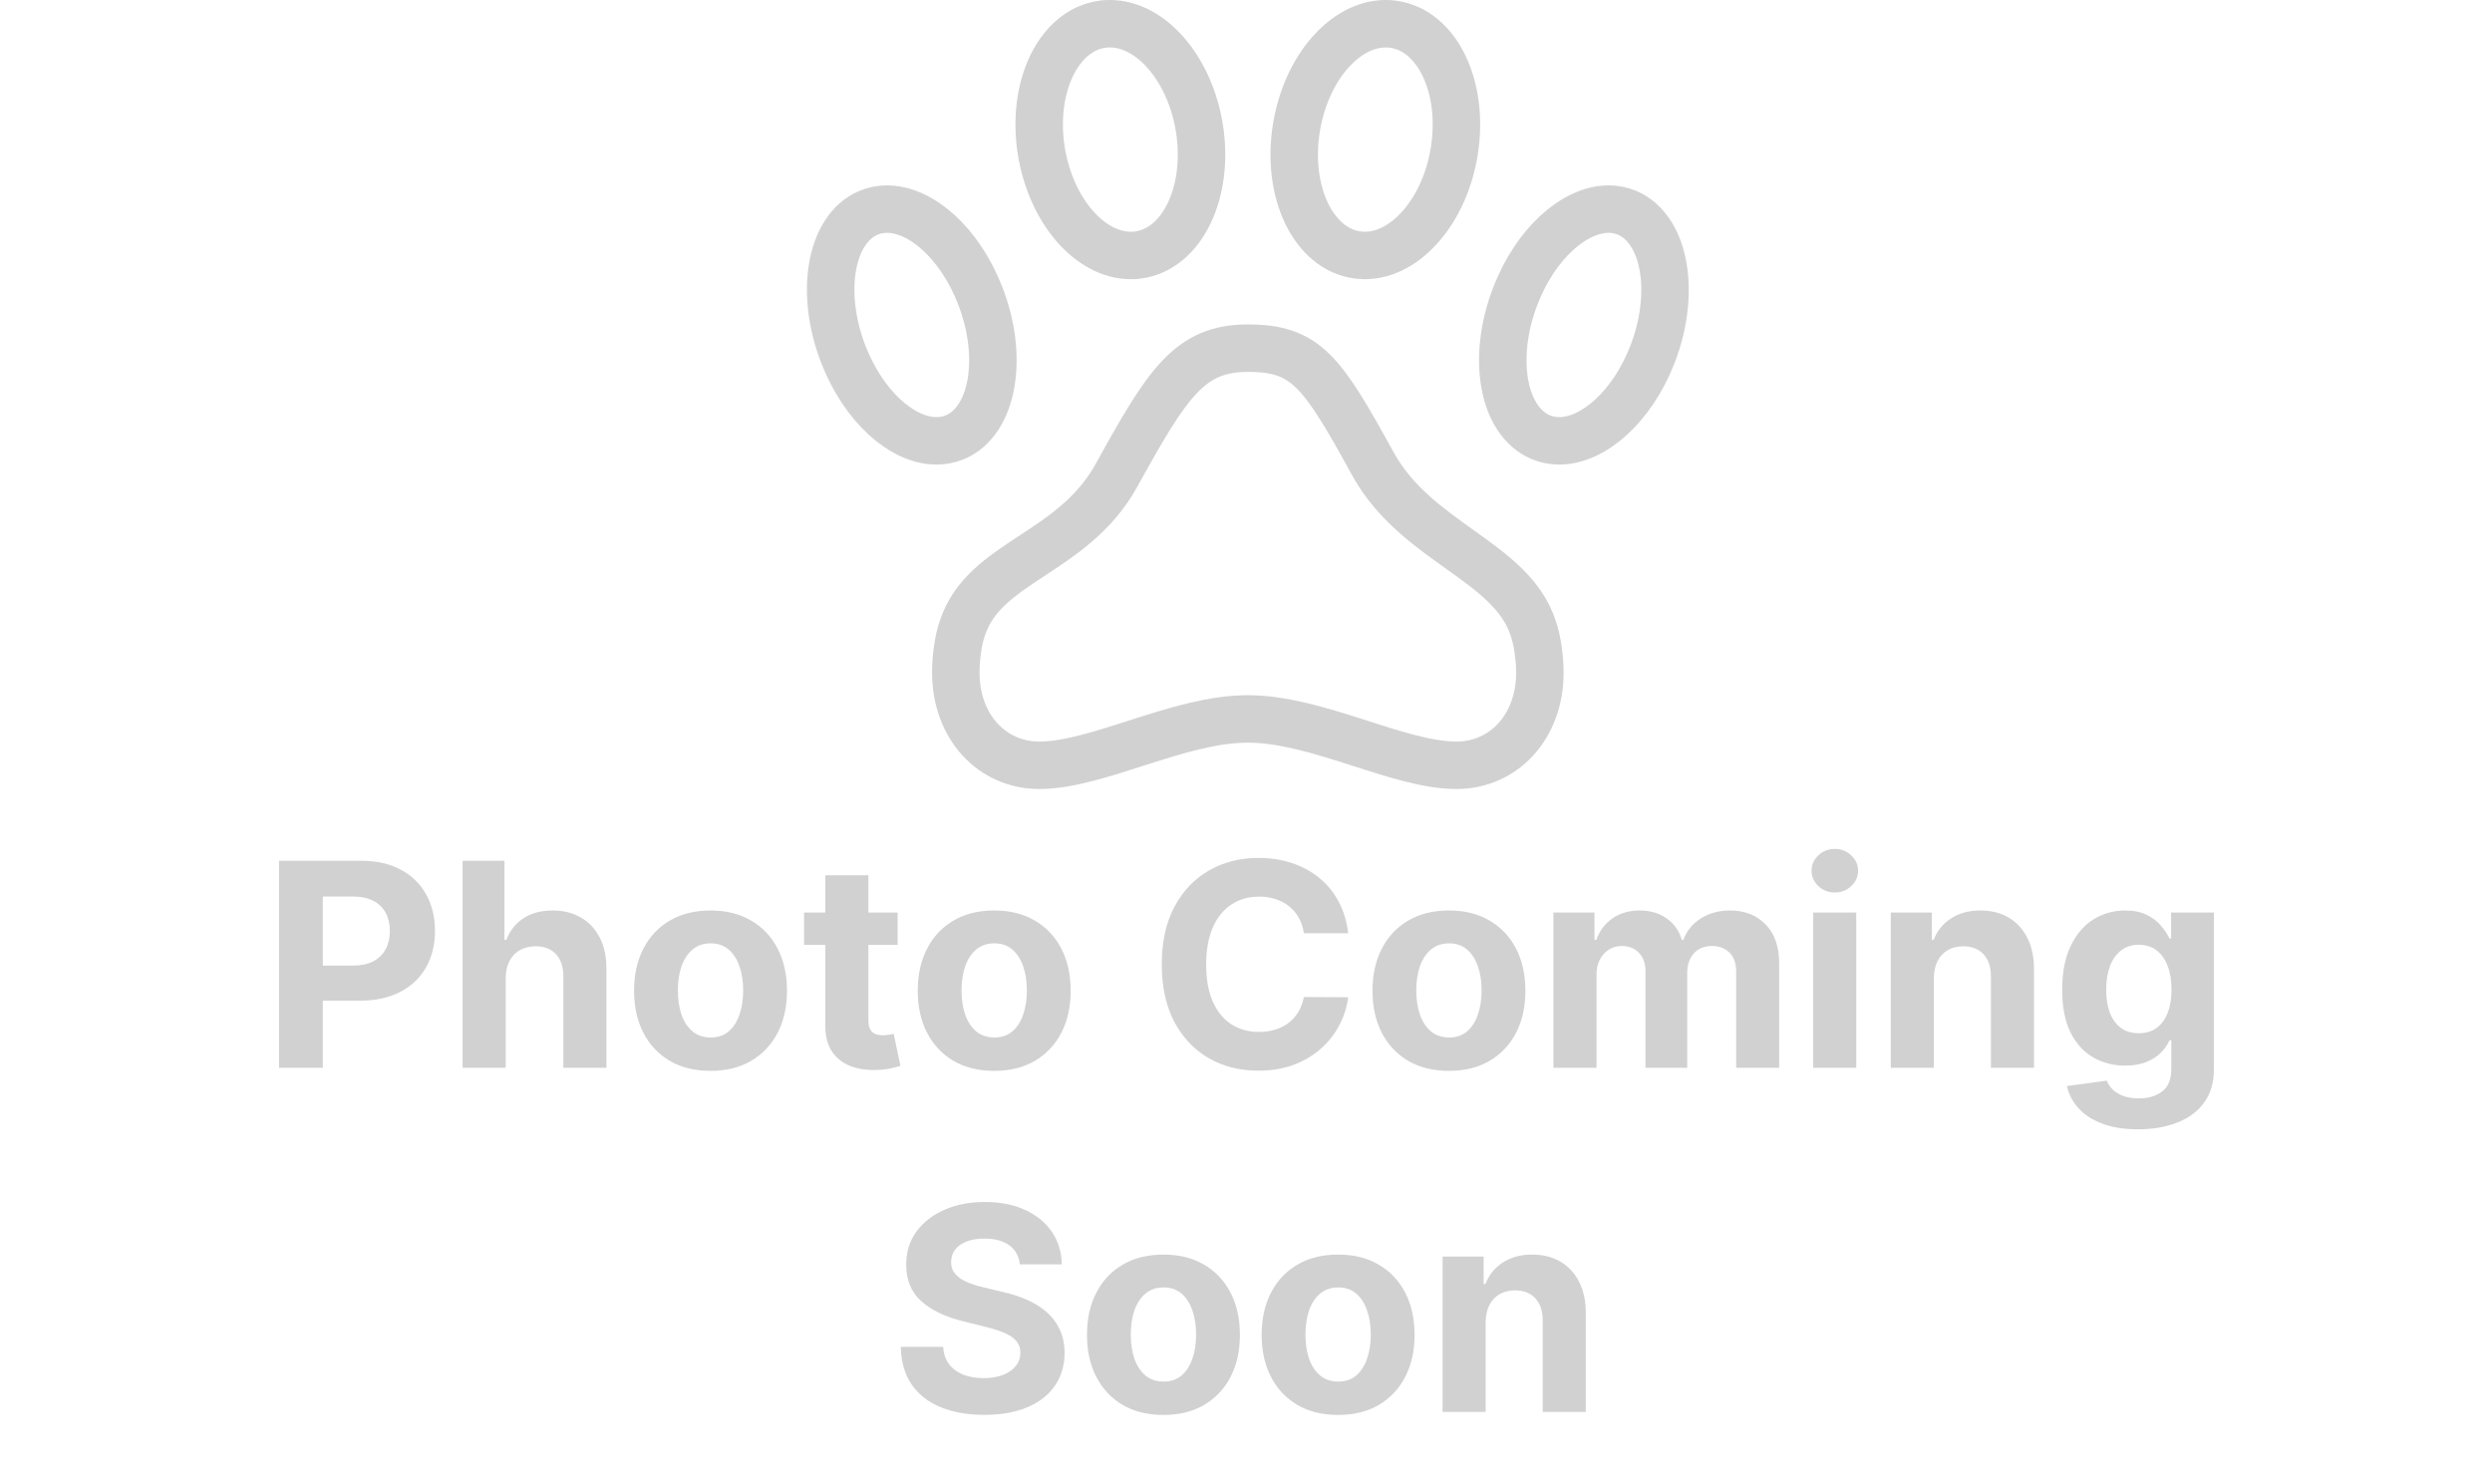
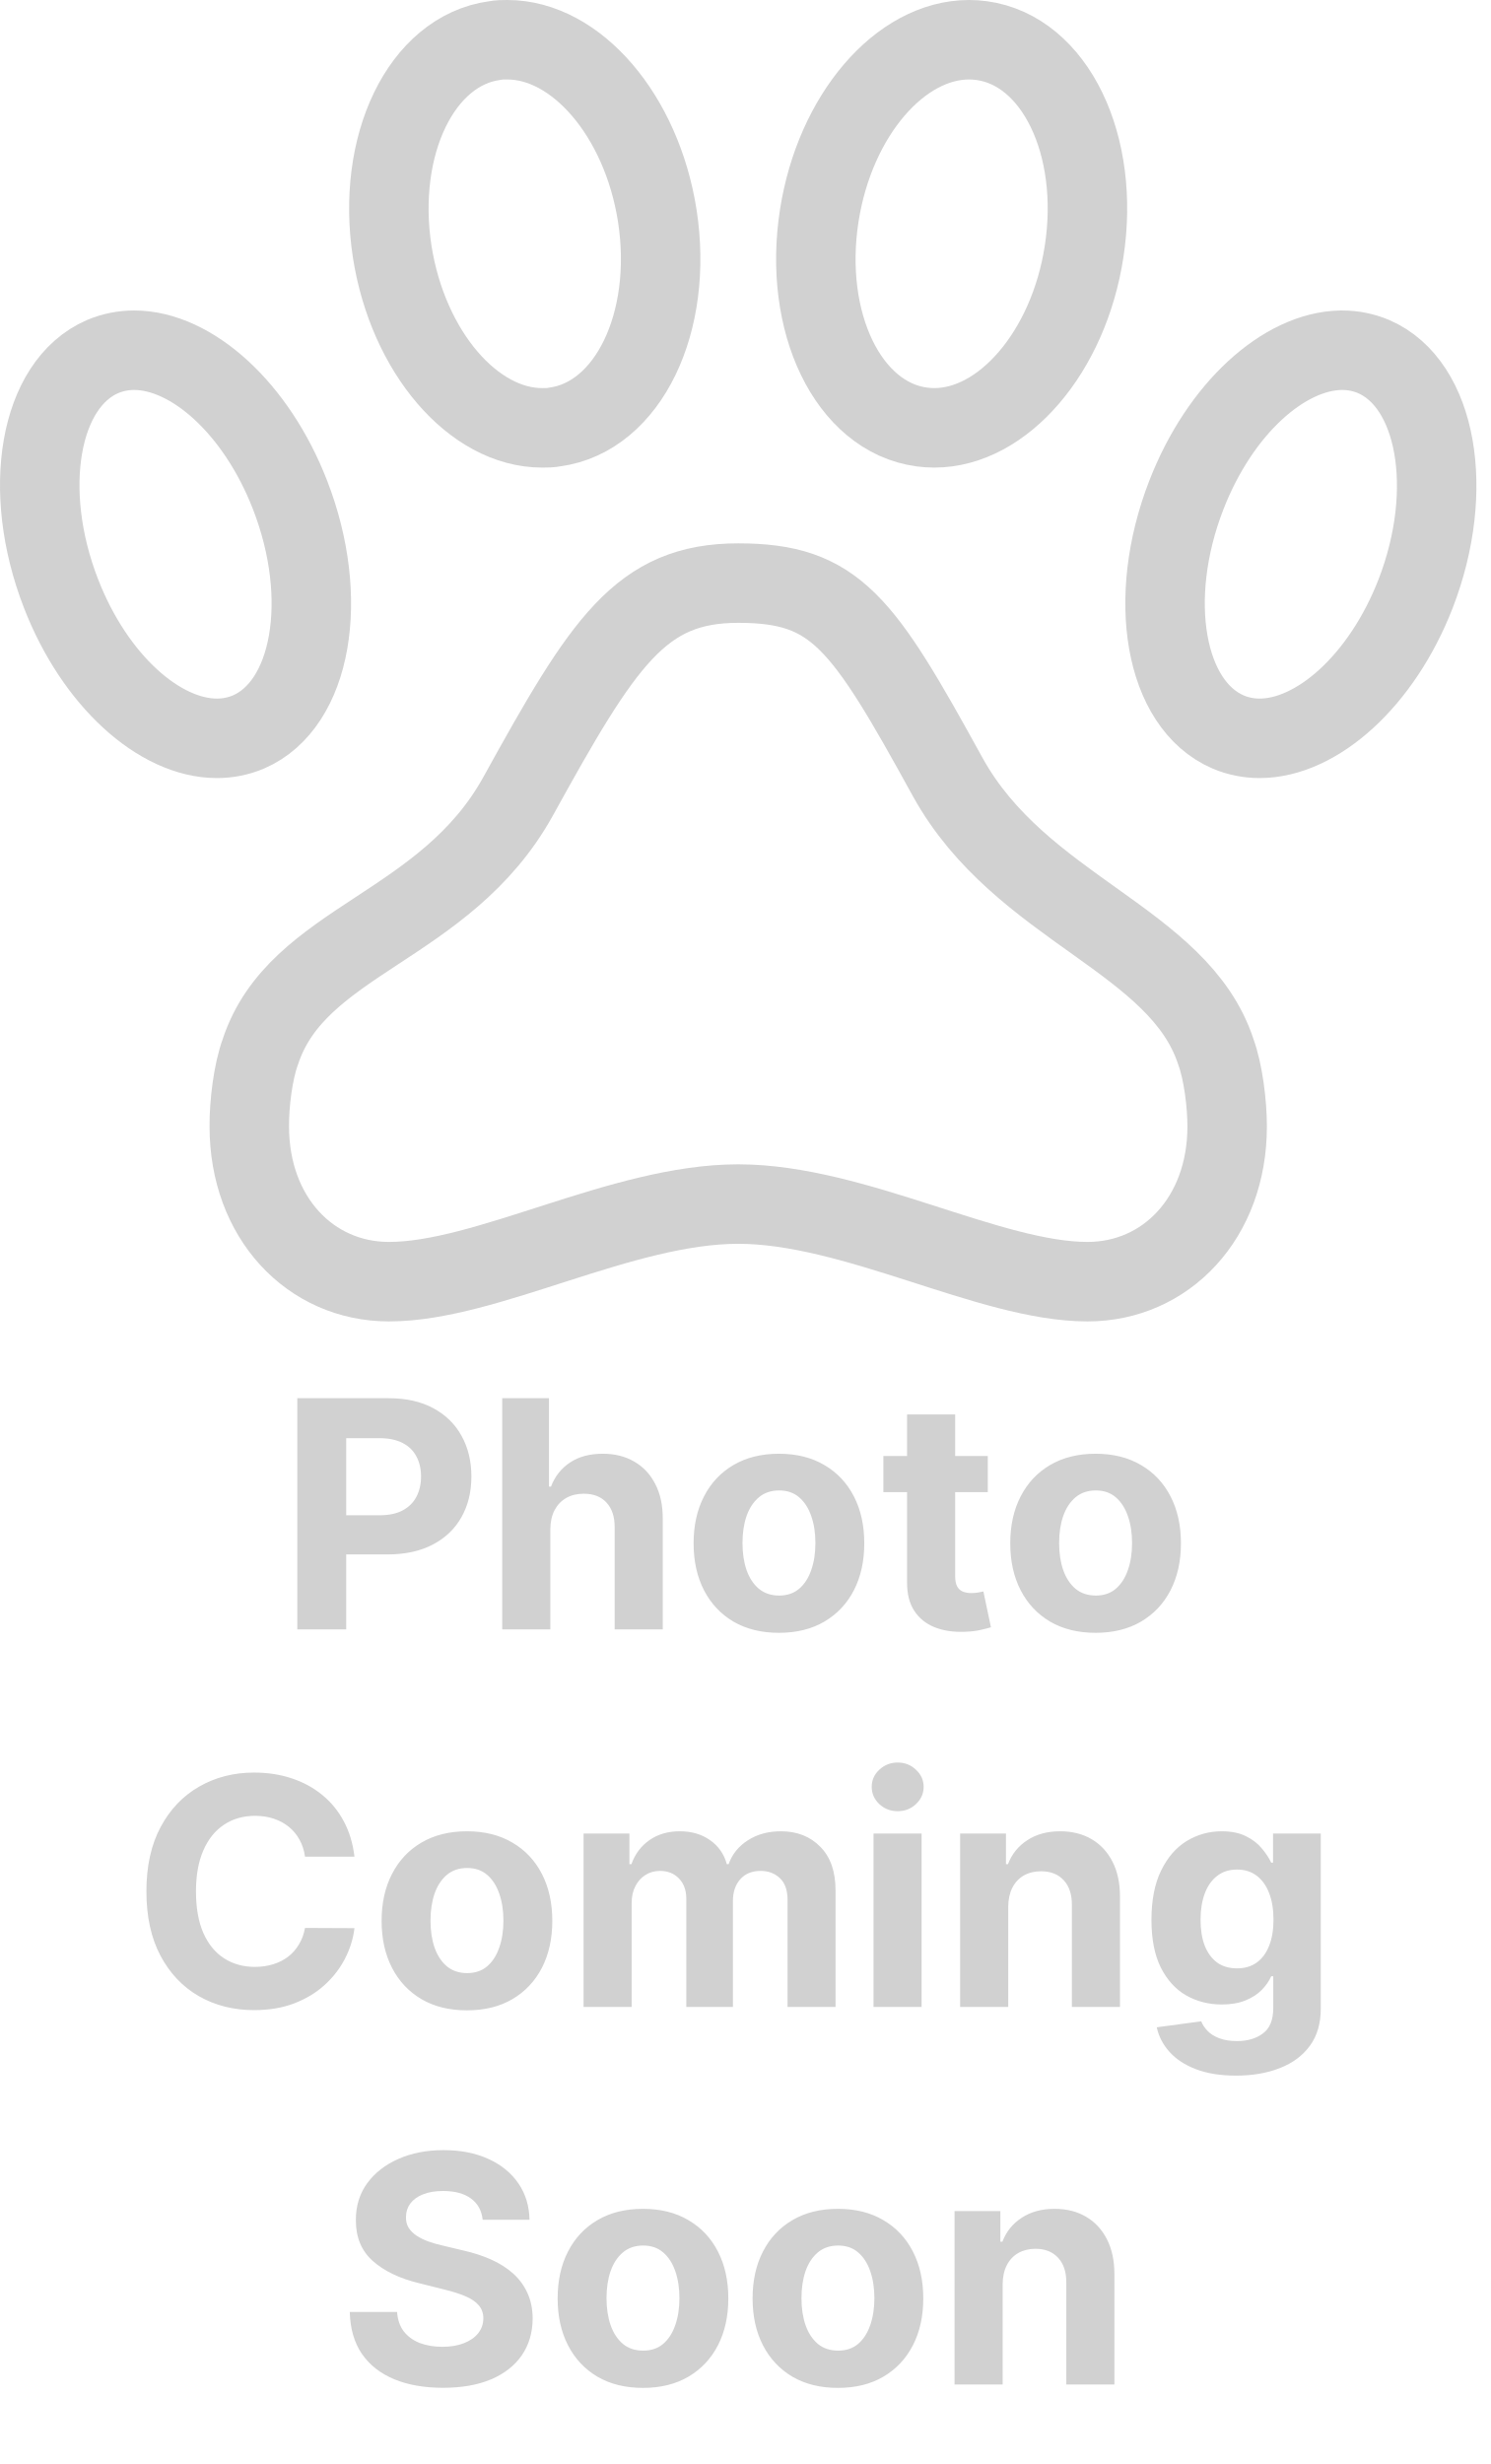
- <svg xmlns="http://www.w3.org/2000/svg" width="210" height="125" viewBox="0 0 210 125" fill="none">
-   <path d="M23.513 90V72.546H30.399C31.723 72.546 32.851 72.798 33.783 73.304C34.715 73.804 35.425 74.5 35.914 75.392C36.408 76.278 36.655 77.301 36.655 78.46C36.655 79.619 36.405 80.642 35.905 81.528C35.405 82.415 34.681 83.105 33.732 83.599C32.789 84.094 31.647 84.341 30.306 84.341H25.916V81.383H29.709C30.419 81.383 31.005 81.261 31.465 81.017C31.931 80.767 32.277 80.423 32.505 79.986C32.738 79.543 32.854 79.034 32.854 78.46C32.854 77.881 32.738 77.375 32.505 76.943C32.277 76.506 31.931 76.168 31.465 75.929C30.999 75.685 30.408 75.562 29.692 75.562H27.203V90H23.513ZM42.615 82.432V90H38.984V72.546H42.512V79.219H42.666C42.961 78.446 43.439 77.841 44.098 77.403C44.757 76.96 45.584 76.739 46.578 76.739C47.487 76.739 48.279 76.938 48.956 77.335C49.637 77.727 50.166 78.293 50.541 79.031C50.922 79.764 51.109 80.642 51.103 81.665V90H47.473V82.312C47.478 81.506 47.274 80.878 46.859 80.429C46.45 79.98 45.876 79.756 45.137 79.756C44.643 79.756 44.206 79.861 43.825 80.071C43.45 80.281 43.154 80.588 42.939 80.992C42.728 81.389 42.62 81.869 42.615 82.432ZM59.875 90.256C58.551 90.256 57.407 89.974 56.441 89.412C55.48 88.844 54.739 88.054 54.216 87.043C53.694 86.026 53.432 84.847 53.432 83.506C53.432 82.153 53.694 80.972 54.216 79.96C54.739 78.943 55.48 78.153 56.441 77.591C57.407 77.023 58.551 76.739 59.875 76.739C61.199 76.739 62.341 77.023 63.301 77.591C64.267 78.153 65.012 78.943 65.534 79.96C66.057 80.972 66.319 82.153 66.319 83.506C66.319 84.847 66.057 86.026 65.534 87.043C65.012 88.054 64.267 88.844 63.301 89.412C62.341 89.974 61.199 90.256 59.875 90.256ZM59.892 87.443C60.495 87.443 60.998 87.273 61.401 86.932C61.804 86.585 62.108 86.114 62.313 85.517C62.523 84.921 62.628 84.242 62.628 83.48C62.628 82.719 62.523 82.04 62.313 81.443C62.108 80.847 61.804 80.375 61.401 80.028C60.998 79.682 60.495 79.508 59.892 79.508C59.284 79.508 58.773 79.682 58.358 80.028C57.949 80.375 57.64 80.847 57.429 81.443C57.225 82.04 57.123 82.719 57.123 83.48C57.123 84.242 57.225 84.921 57.429 85.517C57.64 86.114 57.949 86.585 58.358 86.932C58.773 87.273 59.284 87.443 59.892 87.443ZM75.642 76.909V79.636H67.759V76.909H75.642ZM69.549 73.773H73.179V85.977C73.179 86.312 73.231 86.574 73.333 86.761C73.435 86.943 73.577 87.071 73.759 87.145C73.946 87.219 74.162 87.256 74.407 87.256C74.577 87.256 74.748 87.242 74.918 87.213C75.088 87.179 75.219 87.153 75.31 87.136L75.881 89.838C75.699 89.895 75.444 89.96 75.114 90.034C74.784 90.114 74.384 90.162 73.912 90.179C73.037 90.213 72.27 90.097 71.611 89.829C70.958 89.562 70.449 89.148 70.086 88.585C69.722 88.023 69.543 87.312 69.549 86.454V73.773ZM83.782 90.256C82.458 90.256 81.313 89.974 80.347 89.412C79.387 88.844 78.645 88.054 78.123 87.043C77.6 86.026 77.338 84.847 77.338 83.506C77.338 82.153 77.6 80.972 78.123 79.96C78.645 78.943 79.387 78.153 80.347 77.591C81.313 77.023 82.458 76.739 83.782 76.739C85.106 76.739 86.248 77.023 87.208 77.591C88.174 78.153 88.918 78.943 89.441 79.96C89.963 80.972 90.225 82.153 90.225 83.506C90.225 84.847 89.963 86.026 89.441 87.043C88.918 88.054 88.174 88.844 87.208 89.412C86.248 89.974 85.106 90.256 83.782 90.256ZM83.799 87.443C84.401 87.443 84.904 87.273 85.307 86.932C85.711 86.585 86.015 86.114 86.219 85.517C86.429 84.921 86.534 84.242 86.534 83.48C86.534 82.719 86.429 82.04 86.219 81.443C86.015 80.847 85.711 80.375 85.307 80.028C84.904 79.682 84.401 79.508 83.799 79.508C83.191 79.508 82.679 79.682 82.265 80.028C81.856 80.375 81.546 80.847 81.336 81.443C81.131 82.04 81.029 82.719 81.029 83.48C81.029 84.242 81.131 84.921 81.336 85.517C81.546 86.114 81.856 86.585 82.265 86.932C82.679 87.273 83.191 87.443 83.799 87.443ZM113.609 78.656H109.876C109.808 78.173 109.669 77.744 109.458 77.369C109.248 76.989 108.978 76.665 108.649 76.398C108.319 76.131 107.939 75.926 107.507 75.784C107.081 75.642 106.618 75.571 106.118 75.571C105.214 75.571 104.427 75.796 103.757 76.244C103.086 76.688 102.566 77.335 102.197 78.188C101.828 79.034 101.643 80.062 101.643 81.273C101.643 82.517 101.828 83.562 102.197 84.409C102.572 85.256 103.095 85.895 103.765 86.327C104.436 86.758 105.211 86.974 106.092 86.974C106.586 86.974 107.044 86.909 107.464 86.778C107.89 86.648 108.268 86.457 108.598 86.207C108.927 85.952 109.2 85.642 109.416 85.278C109.637 84.915 109.791 84.5 109.876 84.034L113.609 84.051C113.512 84.852 113.271 85.625 112.885 86.369C112.504 87.108 111.99 87.77 111.342 88.355C110.7 88.935 109.933 89.395 109.041 89.736C108.154 90.071 107.152 90.239 106.032 90.239C104.475 90.239 103.083 89.886 101.856 89.182C100.635 88.477 99.669 87.457 98.959 86.122C98.254 84.787 97.902 83.171 97.902 81.273C97.902 79.369 98.26 77.75 98.975 76.415C99.691 75.079 100.663 74.062 101.89 73.364C103.118 72.659 104.498 72.307 106.032 72.307C107.044 72.307 107.981 72.449 108.845 72.733C109.714 73.017 110.484 73.432 111.154 73.977C111.825 74.517 112.37 75.179 112.791 75.963C113.217 76.747 113.49 77.645 113.609 78.656ZM122.102 90.256C120.778 90.256 119.633 89.974 118.667 89.412C117.707 88.844 116.966 88.054 116.443 87.043C115.92 86.026 115.659 84.847 115.659 83.506C115.659 82.153 115.92 80.972 116.443 79.96C116.966 78.943 117.707 78.153 118.667 77.591C119.633 77.023 120.778 76.739 122.102 76.739C123.426 76.739 124.568 77.023 125.528 77.591C126.494 78.153 127.238 78.943 127.761 79.96C128.284 80.972 128.545 82.153 128.545 83.506C128.545 84.847 128.284 86.026 127.761 87.043C127.238 88.054 126.494 88.844 125.528 89.412C124.568 89.974 123.426 90.256 122.102 90.256ZM122.119 87.443C122.721 87.443 123.224 87.273 123.627 86.932C124.031 86.585 124.335 86.114 124.539 85.517C124.75 84.921 124.855 84.242 124.855 83.48C124.855 82.719 124.75 82.04 124.539 81.443C124.335 80.847 124.031 80.375 123.627 80.028C123.224 79.682 122.721 79.508 122.119 79.508C121.511 79.508 121 79.682 120.585 80.028C120.176 80.375 119.866 80.847 119.656 81.443C119.451 82.04 119.349 82.719 119.349 83.48C119.349 84.242 119.451 84.921 119.656 85.517C119.866 86.114 120.176 86.585 120.585 86.932C121 87.273 121.511 87.443 122.119 87.443ZM130.906 90V76.909H134.366V79.219H134.52C134.792 78.452 135.247 77.847 135.883 77.403C136.52 76.96 137.281 76.739 138.167 76.739C139.065 76.739 139.829 76.963 140.46 77.412C141.091 77.855 141.511 78.457 141.721 79.219H141.858C142.125 78.469 142.608 77.869 143.306 77.421C144.011 76.966 144.843 76.739 145.804 76.739C147.025 76.739 148.017 77.128 148.778 77.906C149.545 78.679 149.929 79.776 149.929 81.196V90H146.306V81.912C146.306 81.185 146.113 80.639 145.727 80.276C145.341 79.912 144.858 79.73 144.278 79.73C143.619 79.73 143.105 79.94 142.735 80.361C142.366 80.776 142.181 81.324 142.181 82.006V90H138.662V81.835C138.662 81.193 138.477 80.682 138.108 80.301C137.744 79.921 137.264 79.73 136.667 79.73C136.264 79.73 135.9 79.832 135.576 80.037C135.258 80.236 135.005 80.517 134.818 80.881C134.63 81.239 134.537 81.659 134.537 82.142V90H130.906ZM152.797 90V76.909H156.427V90H152.797ZM154.62 75.222C154.081 75.222 153.618 75.043 153.231 74.685C152.85 74.321 152.66 73.886 152.66 73.381C152.66 72.881 152.85 72.452 153.231 72.094C153.618 71.73 154.081 71.548 154.62 71.548C155.16 71.548 155.62 71.73 156.001 72.094C156.387 72.452 156.581 72.881 156.581 73.381C156.581 73.886 156.387 74.321 156.001 74.685C155.62 75.043 155.16 75.222 154.62 75.222ZM162.966 82.432V90H159.336V76.909H162.796V79.219H162.949C163.239 78.457 163.725 77.855 164.407 77.412C165.088 76.963 165.915 76.739 166.887 76.739C167.796 76.739 168.588 76.938 169.265 77.335C169.941 77.733 170.466 78.301 170.841 79.04C171.216 79.773 171.404 80.648 171.404 81.665V90H167.773V82.312C167.779 81.511 167.574 80.886 167.159 80.438C166.745 79.983 166.174 79.756 165.446 79.756C164.958 79.756 164.526 79.861 164.151 80.071C163.782 80.281 163.492 80.588 163.282 80.992C163.077 81.389 162.972 81.869 162.966 82.432ZM180.163 95.182C178.987 95.182 177.978 95.02 177.137 94.696C176.302 94.378 175.637 93.943 175.143 93.392C174.649 92.841 174.328 92.222 174.18 91.534L177.538 91.082C177.64 91.344 177.802 91.588 178.024 91.815C178.245 92.043 178.538 92.224 178.902 92.361C179.271 92.503 179.72 92.574 180.248 92.574C181.038 92.574 181.689 92.381 182.2 91.994C182.717 91.614 182.975 90.974 182.975 90.077V87.682H182.822C182.663 88.046 182.424 88.389 182.106 88.713C181.788 89.037 181.379 89.301 180.879 89.506C180.379 89.71 179.782 89.812 179.089 89.812C178.106 89.812 177.211 89.585 176.404 89.131C175.603 88.671 174.964 87.969 174.487 87.026C174.015 86.077 173.779 84.878 173.779 83.429C173.779 81.946 174.021 80.707 174.504 79.713C174.987 78.719 175.629 77.974 176.43 77.48C177.237 76.986 178.12 76.739 179.081 76.739C179.814 76.739 180.427 76.864 180.922 77.114C181.416 77.358 181.814 77.665 182.115 78.034C182.422 78.398 182.657 78.756 182.822 79.108H182.958V76.909H186.564V90.128C186.564 91.242 186.291 92.173 185.745 92.923C185.2 93.673 184.444 94.236 183.478 94.611C182.518 94.992 181.413 95.182 180.163 95.182ZM180.24 87.085C180.825 87.085 181.319 86.94 181.723 86.651C182.132 86.355 182.444 85.935 182.66 85.389C182.882 84.838 182.993 84.179 182.993 83.412C182.993 82.645 182.885 81.98 182.669 81.418C182.453 80.849 182.14 80.409 181.731 80.097C181.322 79.784 180.825 79.628 180.24 79.628C179.643 79.628 179.14 79.79 178.731 80.114C178.322 80.432 178.012 80.875 177.802 81.443C177.592 82.011 177.487 82.668 177.487 83.412C177.487 84.168 177.592 84.821 177.802 85.372C178.018 85.918 178.328 86.341 178.731 86.642C179.14 86.938 179.643 87.085 180.24 87.085ZM85.939 106.565C85.871 105.878 85.578 105.344 85.061 104.963C84.544 104.582 83.842 104.392 82.956 104.392C82.354 104.392 81.845 104.477 81.43 104.648C81.016 104.812 80.697 105.043 80.476 105.338C80.26 105.634 80.152 105.969 80.152 106.344C80.141 106.656 80.206 106.929 80.348 107.162C80.496 107.395 80.697 107.597 80.953 107.767C81.209 107.932 81.504 108.077 81.84 108.202C82.175 108.321 82.533 108.423 82.913 108.509L84.481 108.884C85.243 109.054 85.942 109.281 86.578 109.565C87.215 109.849 87.766 110.199 88.231 110.614C88.697 111.028 89.058 111.517 89.314 112.08C89.575 112.642 89.709 113.287 89.715 114.014C89.709 115.082 89.436 116.009 88.896 116.793C88.362 117.571 87.59 118.176 86.578 118.608C85.572 119.034 84.359 119.247 82.939 119.247C81.53 119.247 80.303 119.031 79.257 118.599C78.217 118.168 77.405 117.528 76.82 116.682C76.24 115.83 75.936 114.776 75.908 113.52H79.479C79.519 114.105 79.686 114.594 79.981 114.986C80.283 115.372 80.683 115.665 81.183 115.864C81.689 116.057 82.26 116.153 82.896 116.153C83.521 116.153 84.064 116.062 84.524 115.881C84.99 115.699 85.351 115.446 85.606 115.122C85.862 114.798 85.99 114.426 85.99 114.006C85.99 113.614 85.874 113.284 85.641 113.017C85.413 112.75 85.078 112.523 84.635 112.335C84.197 112.148 83.66 111.977 83.024 111.824L81.124 111.347C79.652 110.989 78.49 110.429 77.638 109.668C76.785 108.906 76.362 107.881 76.368 106.591C76.362 105.534 76.644 104.611 77.212 103.821C77.785 103.031 78.572 102.415 79.572 101.972C80.572 101.528 81.709 101.307 82.981 101.307C84.277 101.307 85.408 101.528 86.374 101.972C87.345 102.415 88.101 103.031 88.641 103.821C89.18 104.611 89.459 105.526 89.476 106.565H85.939ZM98.043 119.256C96.719 119.256 95.575 118.974 94.609 118.412C93.648 117.844 92.907 117.054 92.384 116.043C91.862 115.026 91.6 113.847 91.6 112.506C91.6 111.153 91.862 109.972 92.384 108.96C92.907 107.943 93.648 107.153 94.609 106.591C95.575 106.023 96.719 105.739 98.043 105.739C99.367 105.739 100.509 106.023 101.469 106.591C102.435 107.153 103.18 107.943 103.702 108.96C104.225 109.972 104.487 111.153 104.487 112.506C104.487 113.847 104.225 115.026 103.702 116.043C103.18 117.054 102.435 117.844 101.469 118.412C100.509 118.974 99.367 119.256 98.043 119.256ZM98.06 116.443C98.663 116.443 99.165 116.273 99.569 115.932C99.972 115.585 100.276 115.114 100.481 114.517C100.691 113.92 100.796 113.241 100.796 112.48C100.796 111.719 100.691 111.04 100.481 110.443C100.276 109.847 99.972 109.375 99.569 109.028C99.165 108.682 98.663 108.509 98.06 108.509C97.452 108.509 96.941 108.682 96.526 109.028C96.117 109.375 95.808 109.847 95.597 110.443C95.393 111.04 95.29 111.719 95.29 112.48C95.29 113.241 95.393 113.92 95.597 114.517C95.808 115.114 96.117 115.585 96.526 115.932C96.941 116.273 97.452 116.443 98.06 116.443ZM112.762 119.256C111.438 119.256 110.293 118.974 109.327 118.412C108.367 117.844 107.626 117.054 107.103 116.043C106.58 115.026 106.319 113.847 106.319 112.506C106.319 111.153 106.58 109.972 107.103 108.96C107.626 107.943 108.367 107.153 109.327 106.591C110.293 106.023 111.438 105.739 112.762 105.739C114.086 105.739 115.228 106.023 116.188 106.591C117.154 107.153 117.898 107.943 118.421 108.96C118.944 109.972 119.205 111.153 119.205 112.506C119.205 113.847 118.944 115.026 118.421 116.043C117.898 117.054 117.154 117.844 116.188 118.412C115.228 118.974 114.086 119.256 112.762 119.256ZM112.779 116.443C113.381 116.443 113.884 116.273 114.288 115.932C114.691 115.585 114.995 115.114 115.2 114.517C115.41 113.92 115.515 113.241 115.515 112.48C115.515 111.719 115.41 111.04 115.2 110.443C114.995 109.847 114.691 109.375 114.288 109.028C113.884 108.682 113.381 108.509 112.779 108.509C112.171 108.509 111.66 108.682 111.245 109.028C110.836 109.375 110.526 109.847 110.316 110.443C110.112 111.04 110.009 111.719 110.009 112.48C110.009 113.241 110.112 113.92 110.316 114.517C110.526 115.114 110.836 115.585 111.245 115.932C111.66 116.273 112.171 116.443 112.779 116.443ZM125.197 111.432V119H121.566V105.909H125.026V108.219H125.18C125.469 107.457 125.955 106.855 126.637 106.412C127.319 105.963 128.146 105.739 129.117 105.739C130.026 105.739 130.819 105.938 131.495 106.335C132.171 106.733 132.697 107.301 133.072 108.04C133.447 108.773 133.634 109.648 133.634 110.665V119H130.004V111.312C130.009 110.511 129.805 109.886 129.39 109.438C128.975 108.983 128.404 108.756 127.677 108.756C127.188 108.756 126.756 108.861 126.381 109.071C126.012 109.281 125.722 109.588 125.512 109.991C125.308 110.389 125.202 110.869 125.197 111.432Z" fill="#D1D1D1" />
-   <path d="M115.703 39.109C111.406 31.297 110.074 29.344 105.156 29.344C100.238 29.344 98.375 32.293 94.078 40.074C90.398 46.727 82.961 47.281 81.105 52.93C80.726 53.965 80.539 55.574 80.547 56.688C80.547 61.281 83.621 64.5 87.578 64.5C92.496 64.5 99.297 60.594 105.156 60.594C111.015 60.594 117.816 64.5 122.734 64.5C126.691 64.5 129.765 61.285 129.765 56.688C129.765 55.574 129.574 53.965 129.195 52.93C127.34 47.262 119.383 45.762 115.703 39.109Z" stroke="#D1D1D1" stroke-width="4" stroke-linecap="round" stroke-linejoin="round" />
-   <path d="M137.14 17.945C136.639 17.733 136.099 17.624 135.554 17.625H135.496C132.625 17.672 129.402 20.555 127.711 24.914C125.683 30.129 126.617 35.461 129.812 36.836C130.316 37.051 130.855 37.156 131.398 37.156C134.285 37.156 137.55 34.258 139.254 29.867C141.269 24.652 140.316 19.32 137.14 17.945Z" stroke="#D1D1D1" stroke-width="4" stroke-linecap="round" stroke-linejoin="round" />
-   <path d="M95.289 21.531C95.504 21.531 95.715 21.531 95.925 21.488C99.613 20.988 101.914 16.23 101.082 10.855C100.289 5.789 96.992 2 93.535 2C93.32 2 93.109 2 92.898 2.043C89.211 2.543 86.91 7.301 87.742 12.676C88.539 17.727 91.832 21.531 95.289 21.531Z" stroke="#D1D1D1" stroke-width="4" stroke-linecap="round" stroke-linejoin="round" />
-   <path d="M122.562 12.676C123.398 7.301 121.097 2.543 117.406 2.043C117.196 2.014 116.985 2 116.773 2C113.316 2 110.023 5.789 109.234 10.855C108.398 16.23 110.699 20.988 114.39 21.488C114.601 21.516 114.812 21.531 115.023 21.531C118.48 21.531 121.781 17.727 122.562 12.676Z" stroke="#D1D1D1" stroke-width="4" stroke-linecap="round" stroke-linejoin="round" />
-   <path d="M80.507 36.836C83.695 35.461 84.624 30.121 82.601 24.914C80.898 20.523 77.636 17.625 74.753 17.625C74.206 17.625 73.671 17.73 73.163 17.945C69.976 19.32 69.046 24.66 71.07 29.867C72.773 34.258 76.034 37.156 78.917 37.156C79.464 37.156 79.999 37.051 80.507 36.836Z" stroke="#D1D1D1" stroke-width="4" stroke-linecap="round" stroke-linejoin="round" />
+ <svg xmlns="http://www.w3.org/2000/svg" width="75" height="124" viewBox="0 0 75 124" fill="none">
+   <path d="M14.964 82V70.364H19.555C20.438 70.364 21.19 70.532 21.811 70.869C22.432 71.203 22.906 71.667 23.232 72.261C23.561 72.852 23.726 73.534 23.726 74.307C23.726 75.079 23.559 75.761 23.226 76.352C22.892 76.943 22.41 77.403 21.777 77.733C21.148 78.062 20.387 78.227 19.493 78.227H16.567V76.256H19.095C19.569 76.256 19.959 76.174 20.266 76.011C20.576 75.845 20.807 75.615 20.959 75.324C21.114 75.028 21.192 74.689 21.192 74.307C21.192 73.921 21.114 73.583 20.959 73.296C20.807 73.004 20.576 72.778 20.266 72.619C19.955 72.456 19.561 72.375 19.084 72.375H17.425V82H14.964ZM27.699 76.954V82H25.278V70.364H27.631V74.812H27.733C27.93 74.297 28.248 73.894 28.688 73.602C29.127 73.307 29.678 73.159 30.341 73.159C30.947 73.159 31.475 73.292 31.926 73.557C32.381 73.818 32.733 74.195 32.983 74.688C33.237 75.176 33.362 75.761 33.358 76.443V82H30.938V76.875C30.941 76.337 30.805 75.919 30.528 75.619C30.256 75.32 29.873 75.171 29.381 75.171C29.051 75.171 28.759 75.24 28.506 75.381C28.256 75.521 28.059 75.725 27.915 75.994C27.775 76.26 27.703 76.579 27.699 76.954ZM39.206 82.171C38.323 82.171 37.56 81.983 36.916 81.608C36.276 81.229 35.782 80.703 35.433 80.028C35.085 79.35 34.91 78.564 34.91 77.671C34.91 76.769 35.085 75.981 35.433 75.307C35.782 74.629 36.276 74.102 36.916 73.727C37.56 73.349 38.323 73.159 39.206 73.159C40.089 73.159 40.85 73.349 41.49 73.727C42.134 74.102 42.63 74.629 42.979 75.307C43.327 75.981 43.501 76.769 43.501 77.671C43.501 78.564 43.327 79.35 42.979 80.028C42.63 80.703 42.134 81.229 41.49 81.608C40.85 81.983 40.089 82.171 39.206 82.171ZM39.217 80.296C39.619 80.296 39.954 80.182 40.223 79.954C40.492 79.724 40.695 79.409 40.831 79.011C40.971 78.614 41.041 78.161 41.041 77.653C41.041 77.146 40.971 76.693 40.831 76.296C40.695 75.898 40.492 75.583 40.223 75.352C39.954 75.121 39.619 75.006 39.217 75.006C38.812 75.006 38.471 75.121 38.195 75.352C37.922 75.583 37.715 75.898 37.575 76.296C37.439 76.693 37.371 77.146 37.371 77.653C37.371 78.161 37.439 78.614 37.575 79.011C37.715 79.409 37.922 79.724 38.195 79.954C38.471 80.182 38.812 80.296 39.217 80.296ZM49.717 73.273V75.091H44.462V73.273H49.717ZM45.655 71.182H48.075V79.318C48.075 79.542 48.109 79.716 48.178 79.841C48.246 79.962 48.34 80.047 48.462 80.097C48.587 80.146 48.731 80.171 48.894 80.171C49.007 80.171 49.121 80.161 49.234 80.142C49.348 80.119 49.435 80.102 49.496 80.091L49.876 81.892C49.755 81.93 49.585 81.974 49.365 82.023C49.145 82.076 48.878 82.108 48.564 82.119C47.981 82.142 47.469 82.064 47.03 81.886C46.594 81.708 46.255 81.432 46.013 81.057C45.77 80.682 45.651 80.208 45.655 79.636V71.182ZM55.144 82.171C54.261 82.171 53.498 81.983 52.854 81.608C52.214 81.229 51.719 80.703 51.371 80.028C51.022 79.35 50.848 78.564 50.848 77.671C50.848 76.769 51.022 75.981 51.371 75.307C51.719 74.629 52.214 74.102 52.854 73.727C53.498 73.349 54.261 73.159 55.144 73.159C56.026 73.159 56.787 73.349 57.428 73.727C58.072 74.102 58.568 74.629 58.916 75.307C59.265 75.981 59.439 76.769 59.439 77.671C59.439 78.564 59.265 79.35 58.916 80.028C58.568 80.703 58.072 81.229 57.428 81.608C56.787 81.983 56.026 82.171 55.144 82.171ZM55.155 80.296C55.556 80.296 55.892 80.182 56.16 79.954C56.429 79.724 56.632 79.409 56.769 79.011C56.909 78.614 56.979 78.161 56.979 77.653C56.979 77.146 56.909 76.693 56.769 76.296C56.632 75.898 56.429 75.583 56.16 75.352C55.892 75.121 55.556 75.006 55.155 75.006C54.749 75.006 54.409 75.121 54.132 75.352C53.859 75.583 53.653 75.898 53.513 76.296C53.376 76.693 53.308 77.146 53.308 77.653C53.308 78.161 53.376 78.614 53.513 79.011C53.653 79.409 53.859 79.724 54.132 79.954C54.409 80.182 54.749 80.296 55.155 80.296ZM17.841 93.438H15.352C15.307 93.115 15.214 92.829 15.074 92.579C14.934 92.326 14.754 92.11 14.534 91.932C14.314 91.754 14.061 91.617 13.773 91.523C13.489 91.428 13.18 91.381 12.847 91.381C12.244 91.381 11.72 91.53 11.273 91.829C10.826 92.125 10.479 92.557 10.233 93.125C9.987 93.689 9.864 94.375 9.864 95.182C9.864 96.011 9.987 96.708 10.233 97.273C10.483 97.837 10.831 98.263 11.278 98.551C11.725 98.839 12.242 98.983 12.829 98.983C13.159 98.983 13.464 98.939 13.744 98.852C14.028 98.765 14.28 98.638 14.5 98.472C14.72 98.301 14.902 98.095 15.046 97.852C15.193 97.61 15.296 97.333 15.352 97.023L17.841 97.034C17.776 97.568 17.616 98.083 17.358 98.579C17.104 99.072 16.761 99.513 16.329 99.903C15.902 100.29 15.39 100.597 14.796 100.824C14.204 101.047 13.536 101.159 12.79 101.159C11.752 101.159 10.824 100.924 10.006 100.455C9.191 99.985 8.547 99.305 8.074 98.415C7.604 97.525 7.369 96.447 7.369 95.182C7.369 93.913 7.608 92.833 8.085 91.943C8.562 91.053 9.21 90.375 10.028 89.909C10.847 89.439 11.767 89.204 12.79 89.204C13.464 89.204 14.089 89.299 14.665 89.489C15.244 89.678 15.758 89.954 16.204 90.318C16.651 90.678 17.015 91.119 17.296 91.642C17.579 92.165 17.761 92.763 17.841 93.438ZM23.503 101.17C22.62 101.17 21.857 100.983 21.213 100.608C20.573 100.229 20.079 99.703 19.73 99.028C19.382 98.35 19.207 97.564 19.207 96.671C19.207 95.769 19.382 94.981 19.73 94.307C20.079 93.629 20.573 93.102 21.213 92.727C21.857 92.349 22.62 92.159 23.503 92.159C24.385 92.159 25.147 92.349 25.787 92.727C26.431 93.102 26.927 93.629 27.276 94.307C27.624 94.981 27.798 95.769 27.798 96.671C27.798 97.564 27.624 98.35 27.276 99.028C26.927 99.703 26.431 100.229 25.787 100.608C25.147 100.983 24.385 101.17 23.503 101.17ZM23.514 99.296C23.916 99.296 24.251 99.182 24.52 98.954C24.789 98.724 24.991 98.409 25.128 98.011C25.268 97.614 25.338 97.161 25.338 96.653C25.338 96.146 25.268 95.693 25.128 95.296C24.991 94.898 24.789 94.583 24.52 94.352C24.251 94.121 23.916 94.006 23.514 94.006C23.109 94.006 22.768 94.121 22.491 94.352C22.219 94.583 22.012 94.898 21.872 95.296C21.736 95.693 21.668 96.146 21.668 96.653C21.668 97.161 21.736 97.614 21.872 98.011C22.012 98.409 22.219 98.724 22.491 98.954C22.768 99.182 23.109 99.296 23.514 99.296ZM29.372 101V92.273H31.679V93.812H31.781C31.963 93.301 32.266 92.898 32.69 92.602C33.115 92.307 33.622 92.159 34.213 92.159C34.812 92.159 35.321 92.309 35.742 92.608C36.162 92.903 36.442 93.305 36.582 93.812H36.673C36.851 93.312 37.173 92.913 37.639 92.614C38.109 92.311 38.664 92.159 39.304 92.159C40.118 92.159 40.779 92.419 41.287 92.938C41.798 93.453 42.054 94.184 42.054 95.131V101H39.639V95.608C39.639 95.123 39.51 94.76 39.253 94.517C38.995 94.275 38.673 94.153 38.287 94.153C37.847 94.153 37.505 94.294 37.258 94.574C37.012 94.85 36.889 95.216 36.889 95.671V101H34.543V95.557C34.543 95.129 34.419 94.788 34.173 94.534C33.931 94.28 33.611 94.153 33.213 94.153C32.944 94.153 32.702 94.222 32.486 94.358C32.274 94.49 32.105 94.678 31.98 94.921C31.855 95.159 31.793 95.439 31.793 95.761V101H29.372ZM43.966 101V92.273H46.386V101H43.966ZM45.182 91.148C44.822 91.148 44.513 91.028 44.256 90.79C44.002 90.547 43.875 90.258 43.875 89.921C43.875 89.587 44.002 89.301 44.256 89.062C44.513 88.82 44.822 88.699 45.182 88.699C45.542 88.699 45.849 88.82 46.102 89.062C46.36 89.301 46.489 89.587 46.489 89.921C46.489 90.258 46.36 90.547 46.102 90.79C45.849 91.028 45.542 91.148 45.182 91.148ZM50.746 95.954V101H48.325V92.273H50.632V93.812H50.734C50.928 93.305 51.251 92.903 51.706 92.608C52.16 92.309 52.712 92.159 53.359 92.159C53.965 92.159 54.494 92.292 54.945 92.557C55.395 92.822 55.746 93.201 55.996 93.693C56.246 94.182 56.371 94.765 56.371 95.443V101H53.95V95.875C53.954 95.341 53.818 94.924 53.541 94.625C53.265 94.322 52.884 94.171 52.399 94.171C52.073 94.171 51.785 94.24 51.535 94.381C51.289 94.521 51.096 94.725 50.956 94.994C50.82 95.26 50.749 95.579 50.746 95.954ZM62.21 104.455C61.426 104.455 60.754 104.347 60.193 104.131C59.636 103.919 59.193 103.629 58.864 103.261C58.534 102.894 58.32 102.481 58.222 102.023L60.46 101.722C60.528 101.896 60.636 102.059 60.784 102.21C60.932 102.362 61.127 102.483 61.369 102.574C61.615 102.669 61.915 102.716 62.267 102.716C62.794 102.716 63.227 102.587 63.568 102.33C63.913 102.076 64.085 101.65 64.085 101.051V99.454H63.983C63.877 99.697 63.718 99.926 63.506 100.142C63.294 100.358 63.021 100.534 62.688 100.67C62.354 100.807 61.956 100.875 61.494 100.875C60.839 100.875 60.242 100.723 59.705 100.42C59.17 100.114 58.744 99.646 58.426 99.017C58.112 98.385 57.955 97.585 57.955 96.619C57.955 95.631 58.115 94.805 58.438 94.142C58.76 93.479 59.188 92.983 59.722 92.653C60.26 92.324 60.849 92.159 61.489 92.159C61.977 92.159 62.386 92.242 62.716 92.409C63.045 92.572 63.311 92.776 63.511 93.023C63.716 93.265 63.873 93.504 63.983 93.739H64.074V92.273H66.477V101.085C66.477 101.828 66.296 102.449 65.932 102.949C65.568 103.449 65.064 103.824 64.421 104.074C63.78 104.328 63.044 104.455 62.21 104.455ZM62.261 99.057C62.651 99.057 62.981 98.96 63.25 98.767C63.523 98.57 63.731 98.29 63.875 97.926C64.023 97.559 64.097 97.119 64.097 96.608C64.097 96.097 64.025 95.653 63.881 95.278C63.737 94.9 63.528 94.606 63.256 94.398C62.983 94.189 62.651 94.085 62.261 94.085C61.864 94.085 61.528 94.193 61.256 94.409C60.983 94.621 60.776 94.917 60.636 95.296C60.496 95.674 60.426 96.112 60.426 96.608C60.426 97.112 60.496 97.547 60.636 97.915C60.78 98.278 60.987 98.561 61.256 98.761C61.528 98.958 61.864 99.057 62.261 99.057ZM24.293 111.71C24.247 111.252 24.052 110.896 23.707 110.642C23.363 110.388 22.895 110.261 22.304 110.261C21.902 110.261 21.563 110.318 21.287 110.432C21.01 110.542 20.798 110.695 20.651 110.892C20.507 111.089 20.435 111.312 20.435 111.562C20.427 111.771 20.471 111.953 20.565 112.108C20.664 112.263 20.798 112.398 20.969 112.511C21.139 112.621 21.336 112.718 21.56 112.801C21.783 112.881 22.022 112.949 22.276 113.006L23.321 113.256C23.829 113.369 24.294 113.521 24.719 113.71C25.143 113.9 25.51 114.133 25.821 114.409C26.132 114.686 26.372 115.011 26.543 115.386C26.717 115.761 26.806 116.191 26.81 116.676C26.806 117.388 26.624 118.006 26.264 118.528C25.908 119.047 25.393 119.451 24.719 119.739C24.048 120.023 23.24 120.165 22.293 120.165C21.353 120.165 20.535 120.021 19.838 119.733C19.145 119.445 18.603 119.019 18.213 118.455C17.827 117.886 17.624 117.184 17.605 116.347H19.986C20.012 116.737 20.124 117.062 20.321 117.324C20.522 117.581 20.789 117.777 21.122 117.909C21.459 118.038 21.84 118.102 22.264 118.102C22.681 118.102 23.043 118.042 23.349 117.92C23.66 117.799 23.901 117.631 24.071 117.415C24.241 117.199 24.327 116.951 24.327 116.67C24.327 116.409 24.249 116.189 24.094 116.011C23.942 115.833 23.719 115.682 23.423 115.557C23.132 115.432 22.774 115.318 22.349 115.216L21.082 114.898C20.101 114.659 19.327 114.286 18.759 113.778C18.19 113.271 17.908 112.587 17.912 111.727C17.908 111.023 18.096 110.407 18.474 109.881C18.857 109.354 19.382 108.943 20.048 108.648C20.715 108.352 21.473 108.205 22.321 108.205C23.185 108.205 23.938 108.352 24.582 108.648C25.23 108.943 25.734 109.354 26.094 109.881C26.454 110.407 26.639 111.017 26.651 111.71H24.293ZM32.362 120.17C31.48 120.17 30.716 119.983 30.072 119.608C29.432 119.229 28.938 118.703 28.59 118.028C28.241 117.35 28.067 116.564 28.067 115.67C28.067 114.769 28.241 113.981 28.59 113.307C28.938 112.629 29.432 112.102 30.072 111.727C30.716 111.348 31.48 111.159 32.362 111.159C33.245 111.159 34.006 111.348 34.646 111.727C35.29 112.102 35.786 112.629 36.135 113.307C36.483 113.981 36.658 114.769 36.658 115.67C36.658 116.564 36.483 117.35 36.135 118.028C35.786 118.703 35.29 119.229 34.646 119.608C34.006 119.983 33.245 120.17 32.362 120.17ZM32.374 118.295C32.775 118.295 33.11 118.182 33.379 117.955C33.648 117.723 33.851 117.409 33.987 117.011C34.127 116.614 34.197 116.161 34.197 115.653C34.197 115.146 34.127 114.693 33.987 114.295C33.851 113.898 33.648 113.583 33.379 113.352C33.11 113.121 32.775 113.006 32.374 113.006C31.968 113.006 31.627 113.121 31.351 113.352C31.078 113.583 30.872 113.898 30.732 114.295C30.595 114.693 30.527 115.146 30.527 115.653C30.527 116.161 30.595 116.614 30.732 117.011C30.872 117.409 31.078 117.723 31.351 117.955C31.627 118.182 31.968 118.295 32.374 118.295ZM42.175 120.17C41.292 120.17 40.529 119.983 39.885 119.608C39.245 119.229 38.751 118.703 38.402 118.028C38.053 117.35 37.879 116.564 37.879 115.67C37.879 114.769 38.053 113.981 38.402 113.307C38.751 112.629 39.245 112.102 39.885 111.727C40.529 111.348 41.292 111.159 42.175 111.159C43.057 111.159 43.819 111.348 44.459 111.727C45.103 112.102 45.599 112.629 45.947 113.307C46.296 113.981 46.47 114.769 46.47 115.67C46.47 116.564 46.296 117.35 45.947 118.028C45.599 118.703 45.103 119.229 44.459 119.608C43.819 119.983 43.057 120.17 42.175 120.17ZM42.186 118.295C42.588 118.295 42.923 118.182 43.192 117.955C43.461 117.723 43.663 117.409 43.8 117.011C43.94 116.614 44.01 116.161 44.01 115.653C44.01 115.146 43.94 114.693 43.8 114.295C43.663 113.898 43.461 113.583 43.192 113.352C42.923 113.121 42.588 113.006 42.186 113.006C41.781 113.006 41.44 113.121 41.163 113.352C40.891 113.583 40.684 113.898 40.544 114.295C40.408 114.693 40.34 115.146 40.34 115.653C40.34 116.161 40.408 116.614 40.544 117.011C40.684 117.409 40.891 117.723 41.163 117.955C41.44 118.182 41.781 118.295 42.186 118.295ZM50.465 114.955V120H48.044V111.273H50.351V112.812H50.453C50.646 112.305 50.97 111.903 51.425 111.608C51.879 111.309 52.43 111.159 53.078 111.159C53.684 111.159 54.213 111.292 54.663 111.557C55.114 111.822 55.465 112.201 55.715 112.693C55.965 113.182 56.09 113.765 56.09 114.443V120H53.669V114.875C53.673 114.341 53.536 113.924 53.26 113.625C52.983 113.322 52.603 113.17 52.118 113.17C51.792 113.17 51.504 113.241 51.254 113.381C51.008 113.521 50.815 113.725 50.675 113.994C50.538 114.259 50.468 114.58 50.465 114.955Z" fill="#D1D1D1" />
+   <path d="M47.703 39.109C43.406 31.297 42.074 29.344 37.156 29.344C32.238 29.344 30.375 32.293 26.078 40.074C22.398 46.727 14.961 47.281 13.105 52.93C12.726 53.965 12.539 55.574 12.547 56.688C12.547 61.281 15.621 64.5 19.578 64.5C24.496 64.5 31.297 60.594 37.156 60.594C43.015 60.594 49.816 64.5 54.734 64.5C58.691 64.5 61.765 61.285 61.765 56.688C61.765 55.574 61.574 53.965 61.195 52.93C59.34 47.262 51.383 45.762 47.703 39.109Z" stroke="#D1D1D1" stroke-width="4" stroke-linecap="round" stroke-linejoin="round" />
+   <path d="M69.14 17.945C68.638 17.733 68.099 17.624 67.554 17.625H67.496C64.625 17.672 61.402 20.555 59.711 24.914C57.683 30.129 58.617 35.461 61.812 36.836C62.316 37.051 62.855 37.156 63.398 37.156C66.285 37.156 69.55 34.258 71.254 29.867C73.269 24.652 72.316 19.32 69.14 17.945Z" stroke="#D1D1D1" stroke-width="4" stroke-linecap="round" stroke-linejoin="round" />
+   <path d="M27.289 21.531C27.504 21.531 27.715 21.531 27.925 21.488C31.613 20.988 33.914 16.23 33.082 10.855C32.289 5.789 28.992 2 25.535 2C25.32 2 25.109 2 24.898 2.043C21.211 2.543 18.91 7.301 19.742 12.676C20.539 17.727 23.832 21.531 27.289 21.531Z" stroke="#D1D1D1" stroke-width="4" stroke-linecap="round" stroke-linejoin="round" />
+   <path d="M54.562 12.676C55.398 7.301 53.097 2.543 49.406 2.043C49.196 2.014 48.985 2 48.773 2C45.316 2 42.023 5.789 41.234 10.855C40.398 16.23 42.699 20.988 46.39 21.488C46.601 21.516 46.812 21.531 47.023 21.531C50.48 21.531 53.781 17.727 54.562 12.676Z" stroke="#D1D1D1" stroke-width="4" stroke-linecap="round" stroke-linejoin="round" />
+   <path d="M12.507 36.836C15.695 35.461 16.624 30.121 14.601 24.914C12.898 20.523 9.636 17.625 6.753 17.625C6.206 17.625 5.671 17.73 5.163 17.945C1.976 19.32 1.046 24.66 3.07 29.867C4.773 34.258 8.034 37.156 10.917 37.156C11.464 37.156 11.999 37.051 12.507 36.836Z" stroke="#D1D1D1" stroke-width="4" stroke-linecap="round" stroke-linejoin="round" />
</svg>
